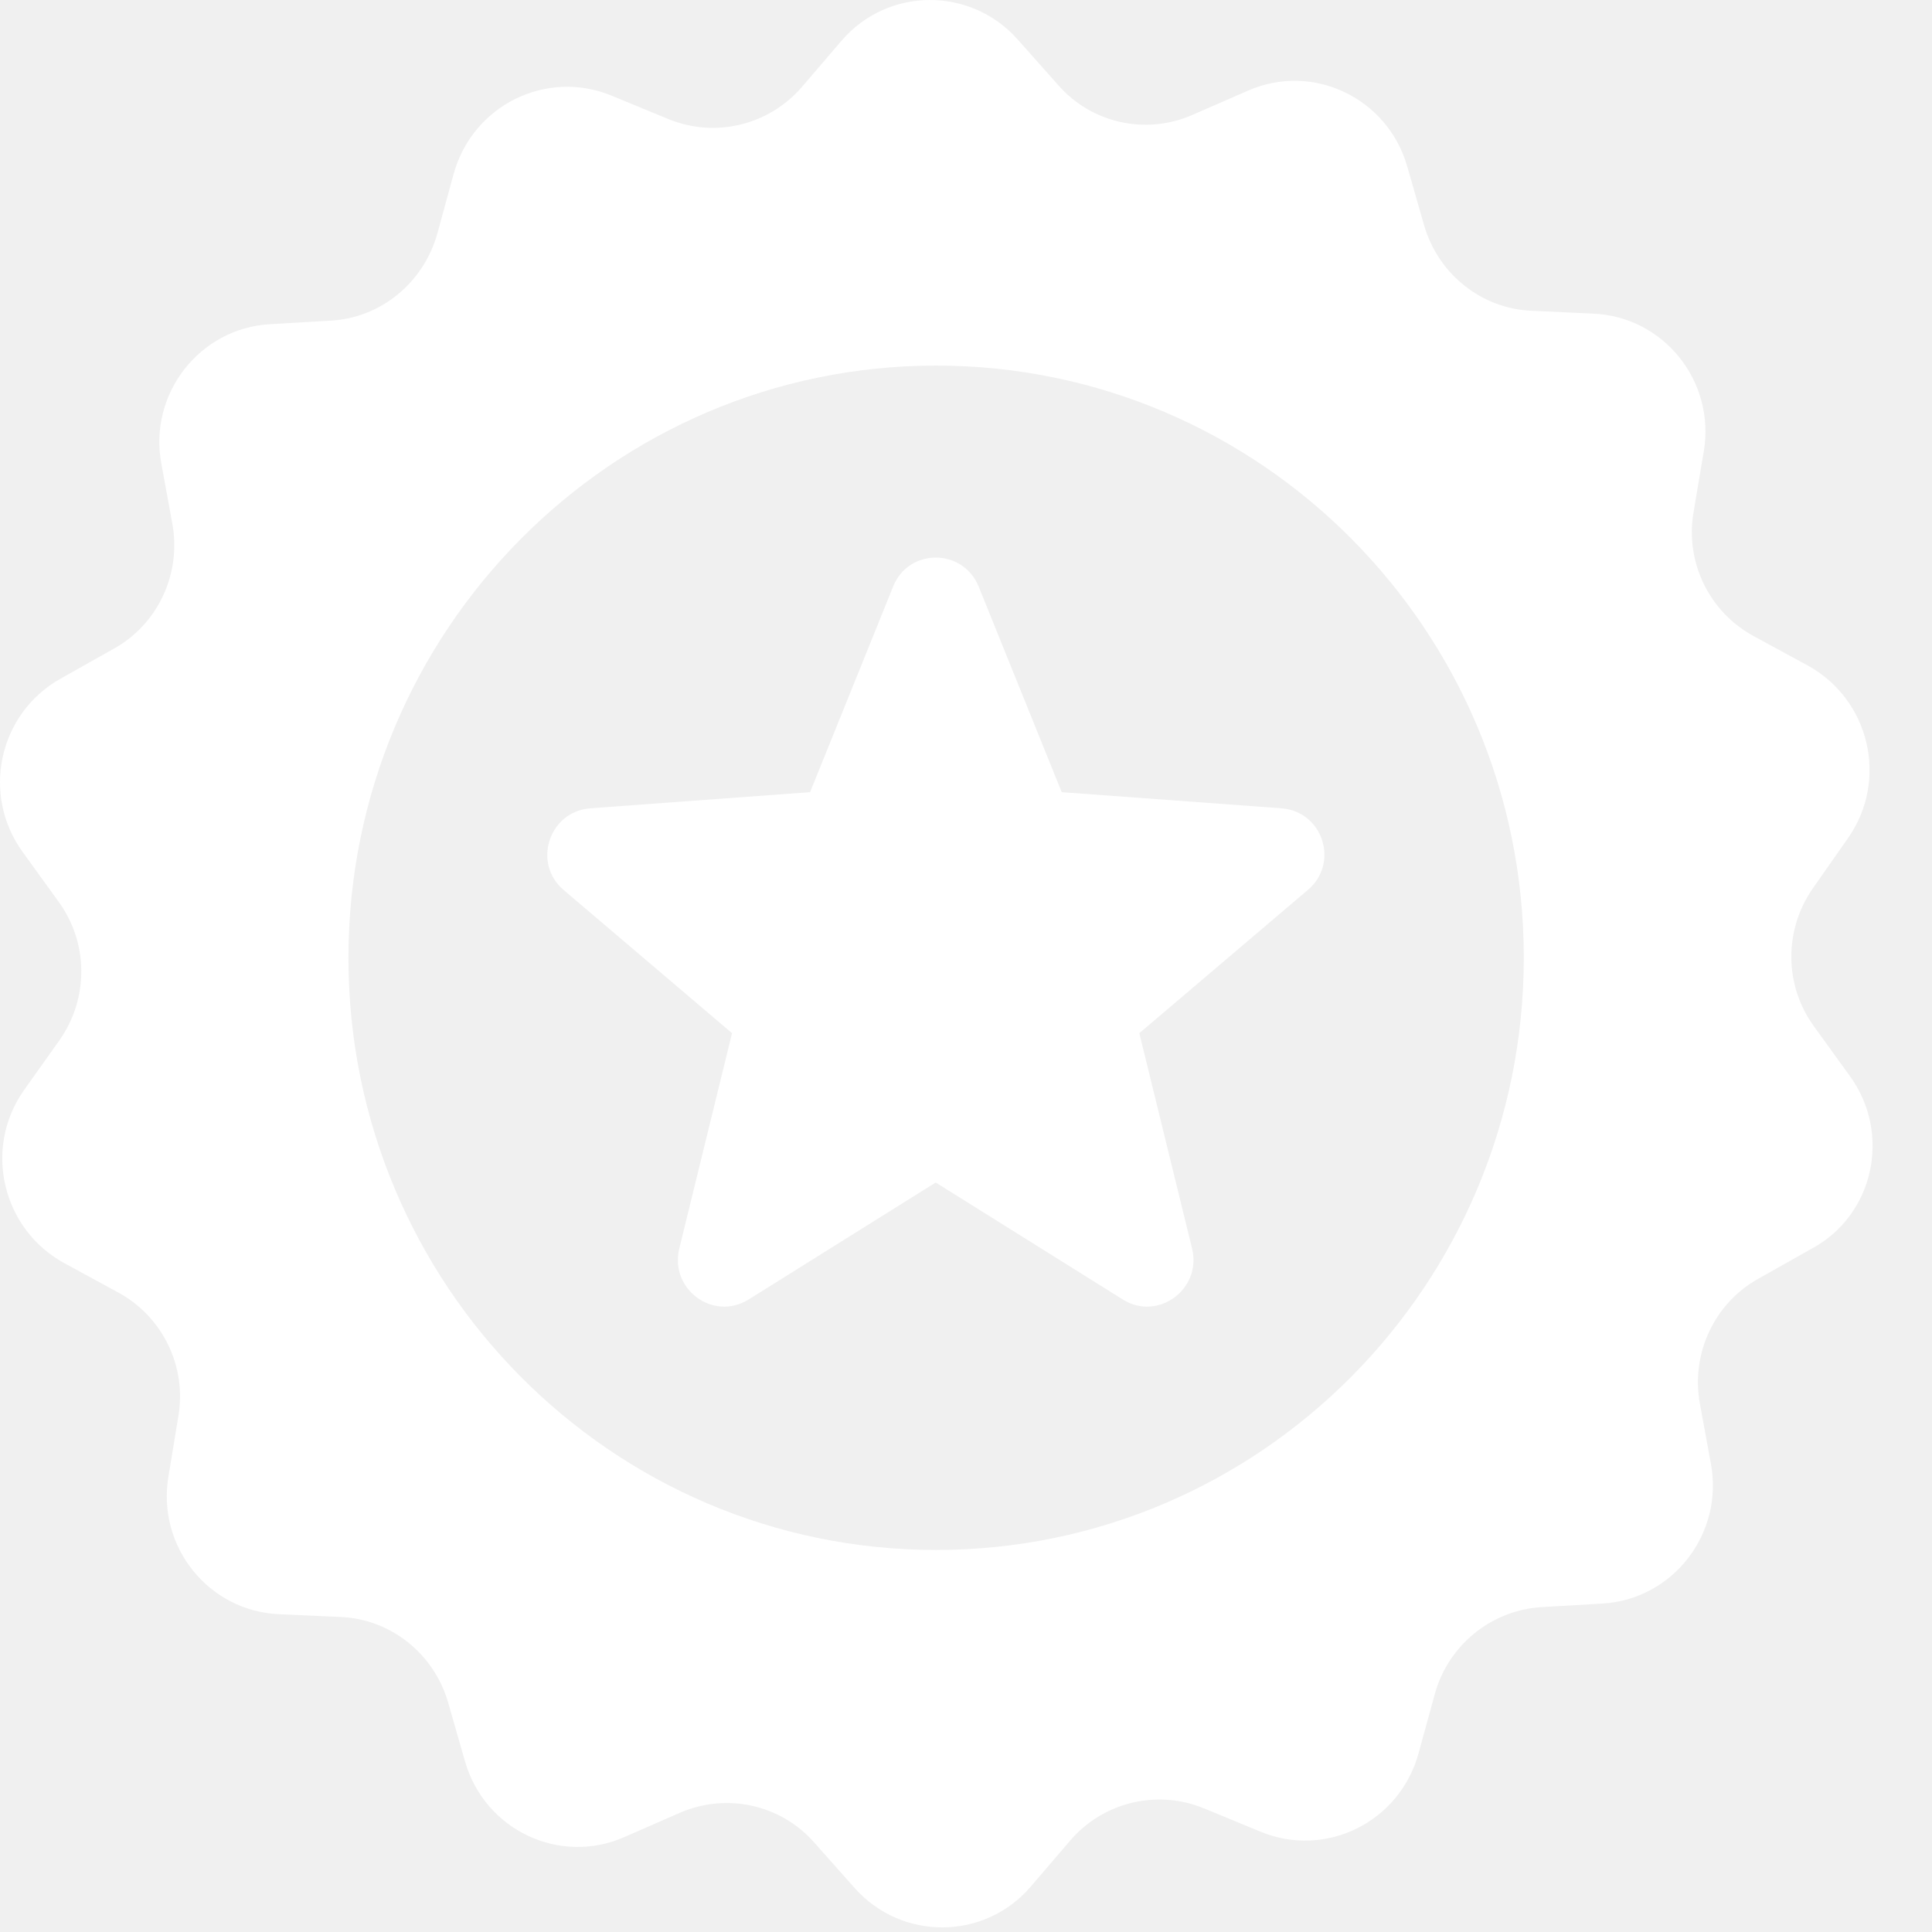
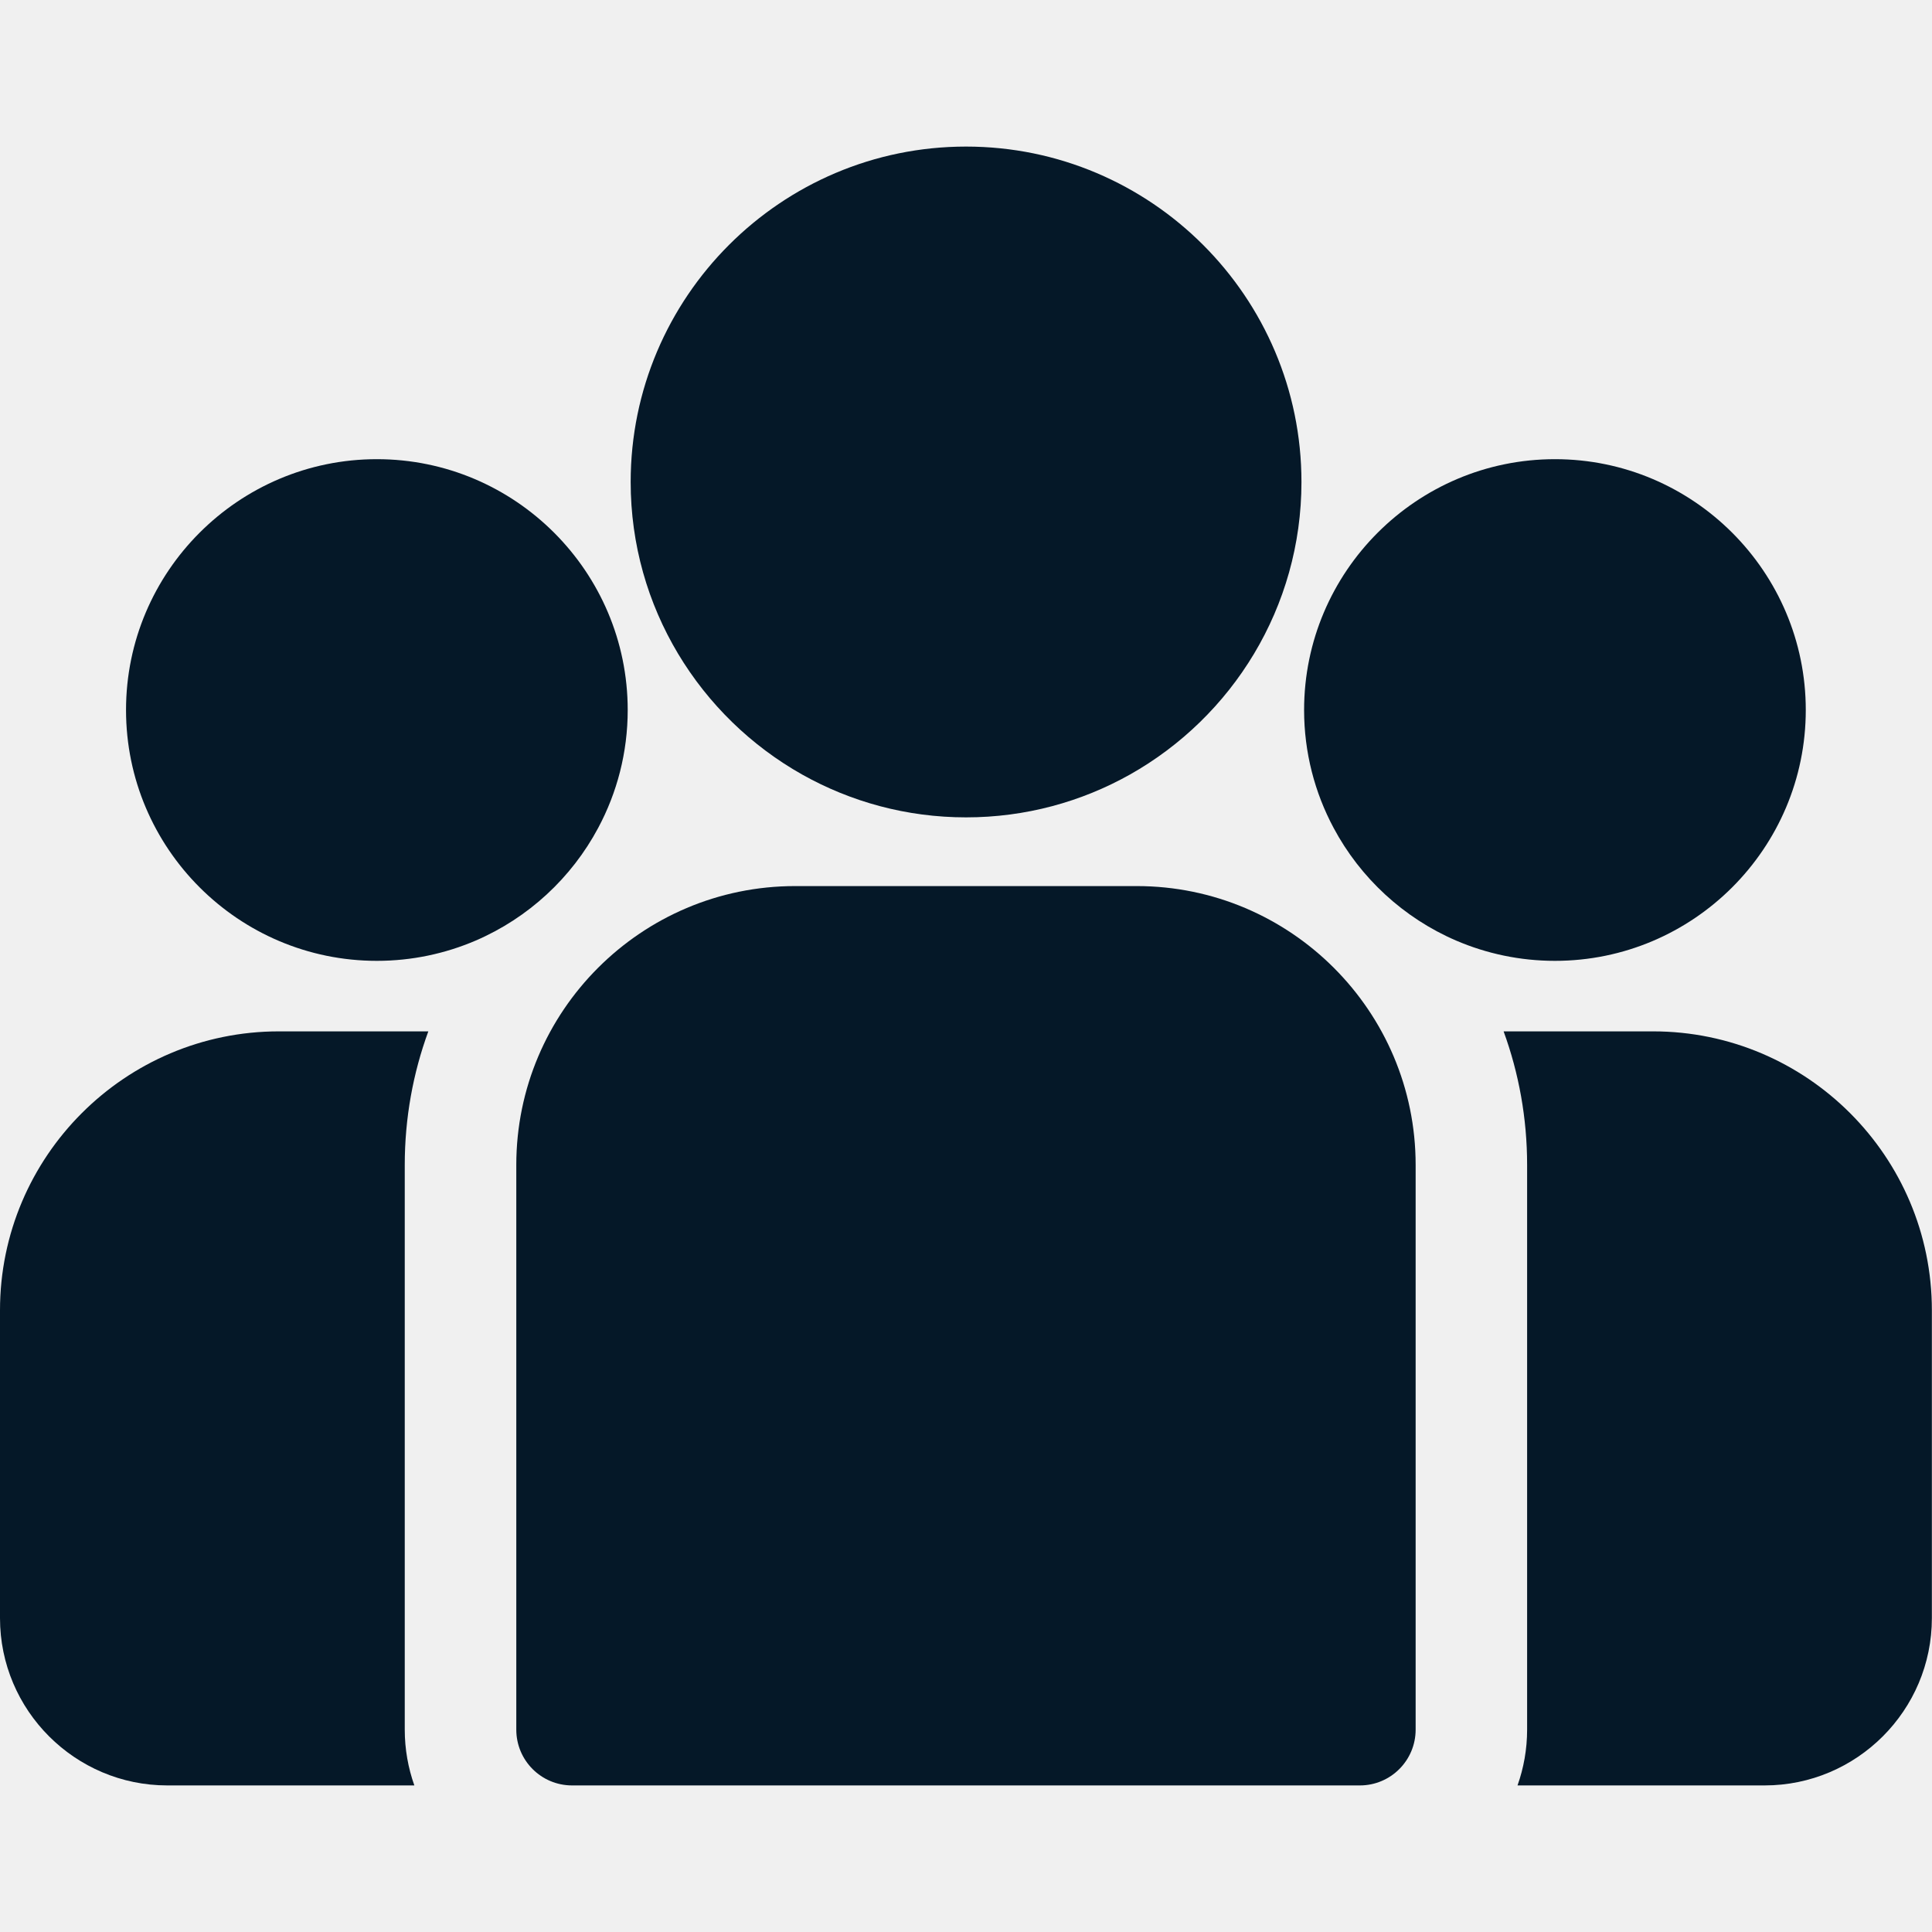
- <svg xmlns="http://www.w3.org/2000/svg" width="31" height="31" viewBox="0 0 31 31" fill="none">
-   <path d="M29.683 17.267L29.108 16.471C28.628 15.814 28.621 14.923 29.089 14.253L29.651 13.45C30.309 12.515 29.999 11.219 29 10.675L28.141 10.208C27.427 9.822 27.035 9.02 27.174 8.217L27.338 7.244C27.528 6.119 26.694 5.076 25.556 5.032L24.583 4.987C23.774 4.956 23.078 4.4 22.851 3.616L22.579 2.668C22.263 1.568 21.062 0.999 20.026 1.454L19.128 1.846C18.383 2.169 17.517 1.979 16.98 1.366L16.329 0.633C15.57 -0.22 14.243 -0.208 13.504 0.652L12.865 1.398C12.334 2.011 11.475 2.219 10.723 1.91L9.819 1.537C8.77 1.101 7.582 1.688 7.278 2.794L7.019 3.742C6.798 4.539 6.109 5.101 5.306 5.145L4.333 5.202C3.202 5.265 2.38 6.321 2.589 7.44L2.766 8.407C2.911 9.209 2.532 10.018 1.824 10.41L0.971 10.89C-0.021 11.447 -0.306 12.748 0.364 13.671L0.939 14.467C1.42 15.125 1.426 16.016 0.958 16.686L0.383 17.495C-0.274 18.43 0.036 19.726 1.034 20.269L1.894 20.737C2.608 21.123 3 21.925 2.861 22.728L2.703 23.689C2.513 24.814 3.347 25.856 4.485 25.901L5.458 25.945C6.267 25.976 6.962 26.532 7.19 27.316L7.462 28.264C7.778 29.364 8.978 29.933 10.015 29.478L10.912 29.086C11.658 28.764 12.524 28.953 13.061 29.56L13.712 30.293C14.471 31.146 15.798 31.134 16.537 30.274L17.176 29.528C17.706 28.915 18.566 28.707 19.318 29.016L20.222 29.389C21.271 29.825 22.459 29.238 22.762 28.131L23.022 27.183C23.236 26.4 23.925 25.837 24.734 25.787L25.708 25.73C26.839 25.667 27.661 24.611 27.452 23.486L27.275 22.519C27.13 21.717 27.509 20.908 28.217 20.516L29.07 20.035C30.069 19.498 30.353 18.19 29.683 17.267ZM15.02 24.87C9.813 24.87 5.591 20.617 5.591 15.371C5.591 10.126 9.813 5.866 15.02 5.866C20.228 5.866 24.45 10.119 24.45 15.365C24.45 20.611 20.228 24.87 15.02 24.87Z" fill="white" />
-   <path d="M20.563 12.97L17.036 12.711L15.703 9.411C15.45 8.792 14.578 8.792 14.331 9.411L12.998 12.711L9.471 12.97C8.808 13.02 8.536 13.854 9.048 14.284L11.746 16.578L10.899 20.035C10.742 20.686 11.443 21.205 12.012 20.851L15.014 18.974L18.016 20.851C18.578 21.205 19.286 20.686 19.128 20.035L18.281 16.578L20.98 14.284C21.498 13.854 21.227 13.02 20.563 12.97Z" fill="white" />
+ <svg xmlns="http://www.w3.org/2000/svg" width="30" height="30" viewBox="0 0 30 30" fill="none">
+   <path d="M25.668 16.015H23.348C23.584 16.662 23.713 17.361 23.713 18.089V26.858C23.713 27.162 23.66 27.453 23.564 27.724H27.4C28.833 27.724 29.998 26.558 29.998 25.126V20.346C29.998 17.958 28.056 16.015 25.668 16.015Z" fill="#051828" />
+   <path d="M6.285 18.089C6.285 17.361 6.414 16.662 6.651 16.015H4.331C1.943 16.015 0 17.958 0 20.346V25.126C0 26.558 1.166 27.724 2.598 27.724H6.434C6.338 27.453 6.285 27.162 6.285 26.858V18.089Z" fill="#051828" />
+   <path d="M17.651 13.759H12.347C9.959 13.759 8.017 15.701 8.017 18.089V26.858C8.017 27.336 8.404 27.724 8.883 27.724H21.116C21.594 27.724 21.982 27.336 21.982 26.858V18.089C21.982 15.701 20.039 13.759 17.651 13.759Z" fill="#051828" />
+   <path d="M15.001 2.276C12.129 2.276 9.793 4.612 9.793 7.484C9.793 9.432 10.868 11.133 12.456 12.027C13.209 12.45 14.077 12.692 15.001 12.692C15.925 12.692 16.793 12.45 17.546 12.027C19.134 11.133 20.209 9.432 20.209 7.484C20.209 4.612 17.873 2.276 15.001 2.276Z" fill="#051828" />
+   <path d="M5.852 7.13C3.704 7.13 1.957 8.878 1.957 11.025C1.957 13.173 3.704 14.92 5.852 14.92C6.397 14.92 6.916 14.807 7.387 14.605C8.202 14.254 8.874 13.633 9.289 12.855C9.581 12.309 9.747 11.686 9.747 11.025C9.747 8.878 8 7.13 5.852 7.13Z" fill="#051828" />
+   <path d="M24.145 7.13C21.997 7.13 20.25 8.878 20.25 11.025C20.25 11.686 20.416 12.309 20.708 12.855C21.123 13.633 21.795 14.254 22.61 14.605C23.081 14.807 23.6 14.92 24.145 14.92C26.293 14.92 28.04 13.173 28.04 11.025C28.04 8.878 26.293 7.13 24.145 7.13Z" fill="#051828" />
</svg>
